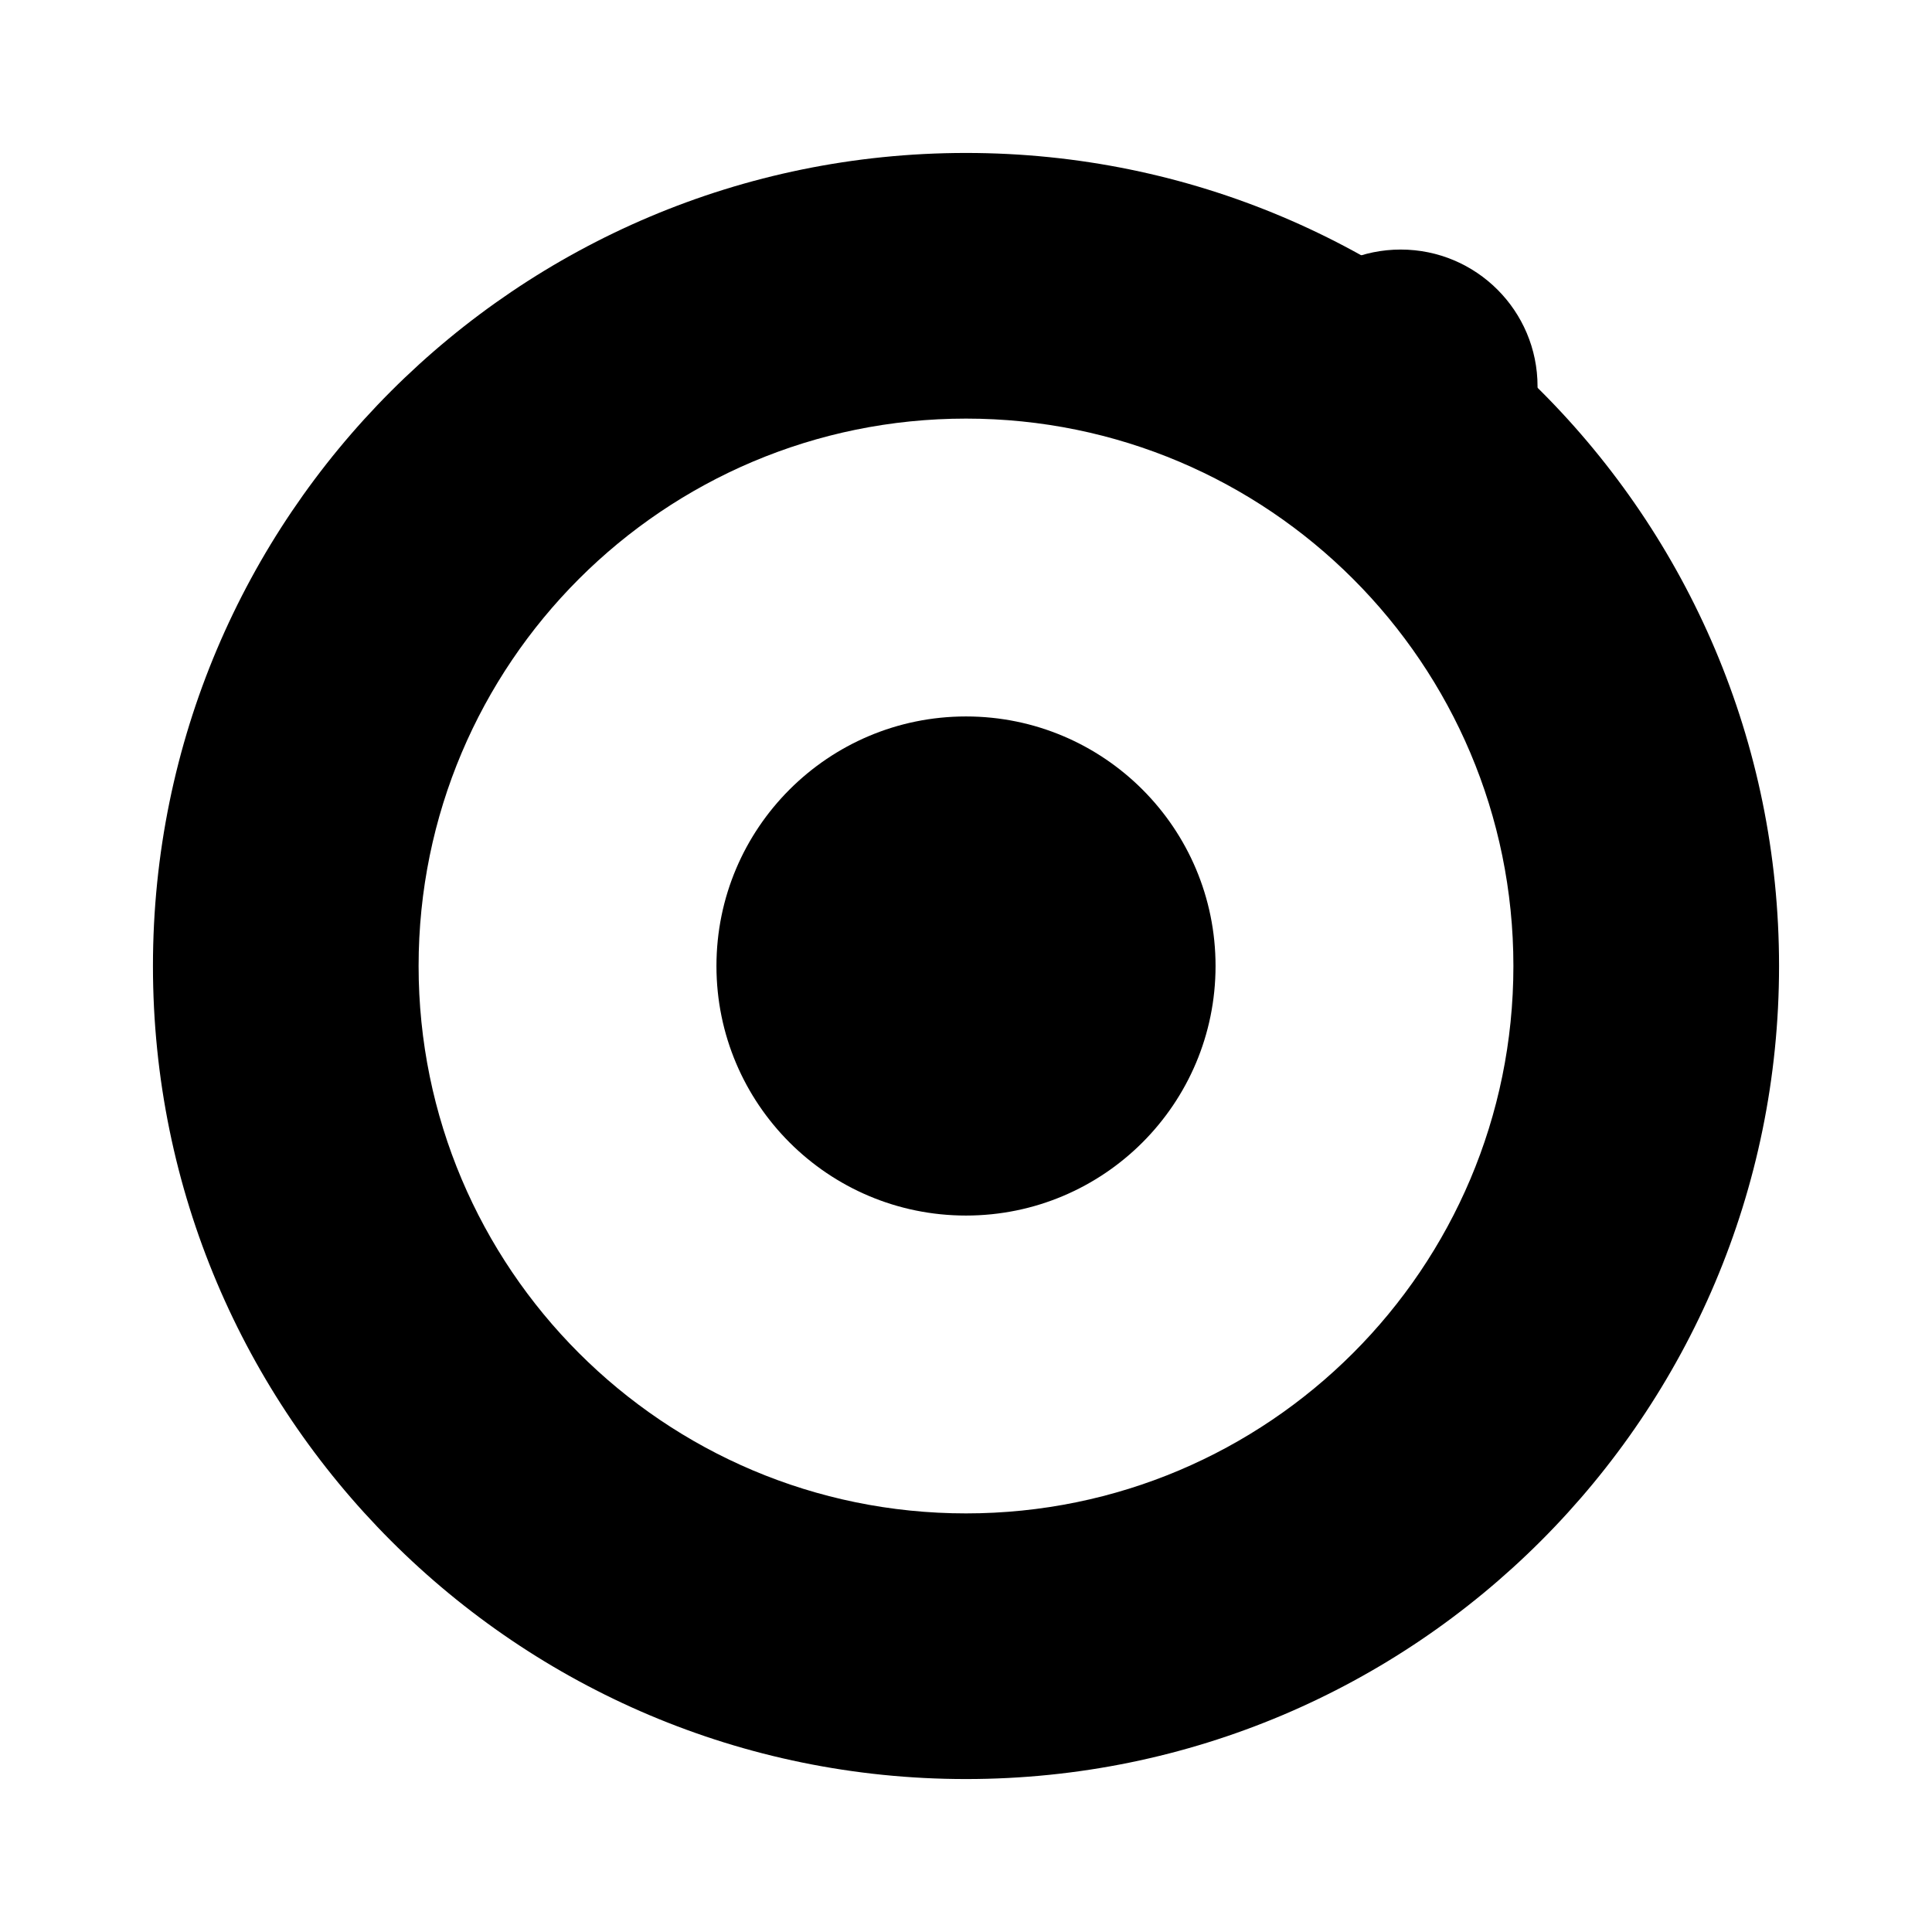
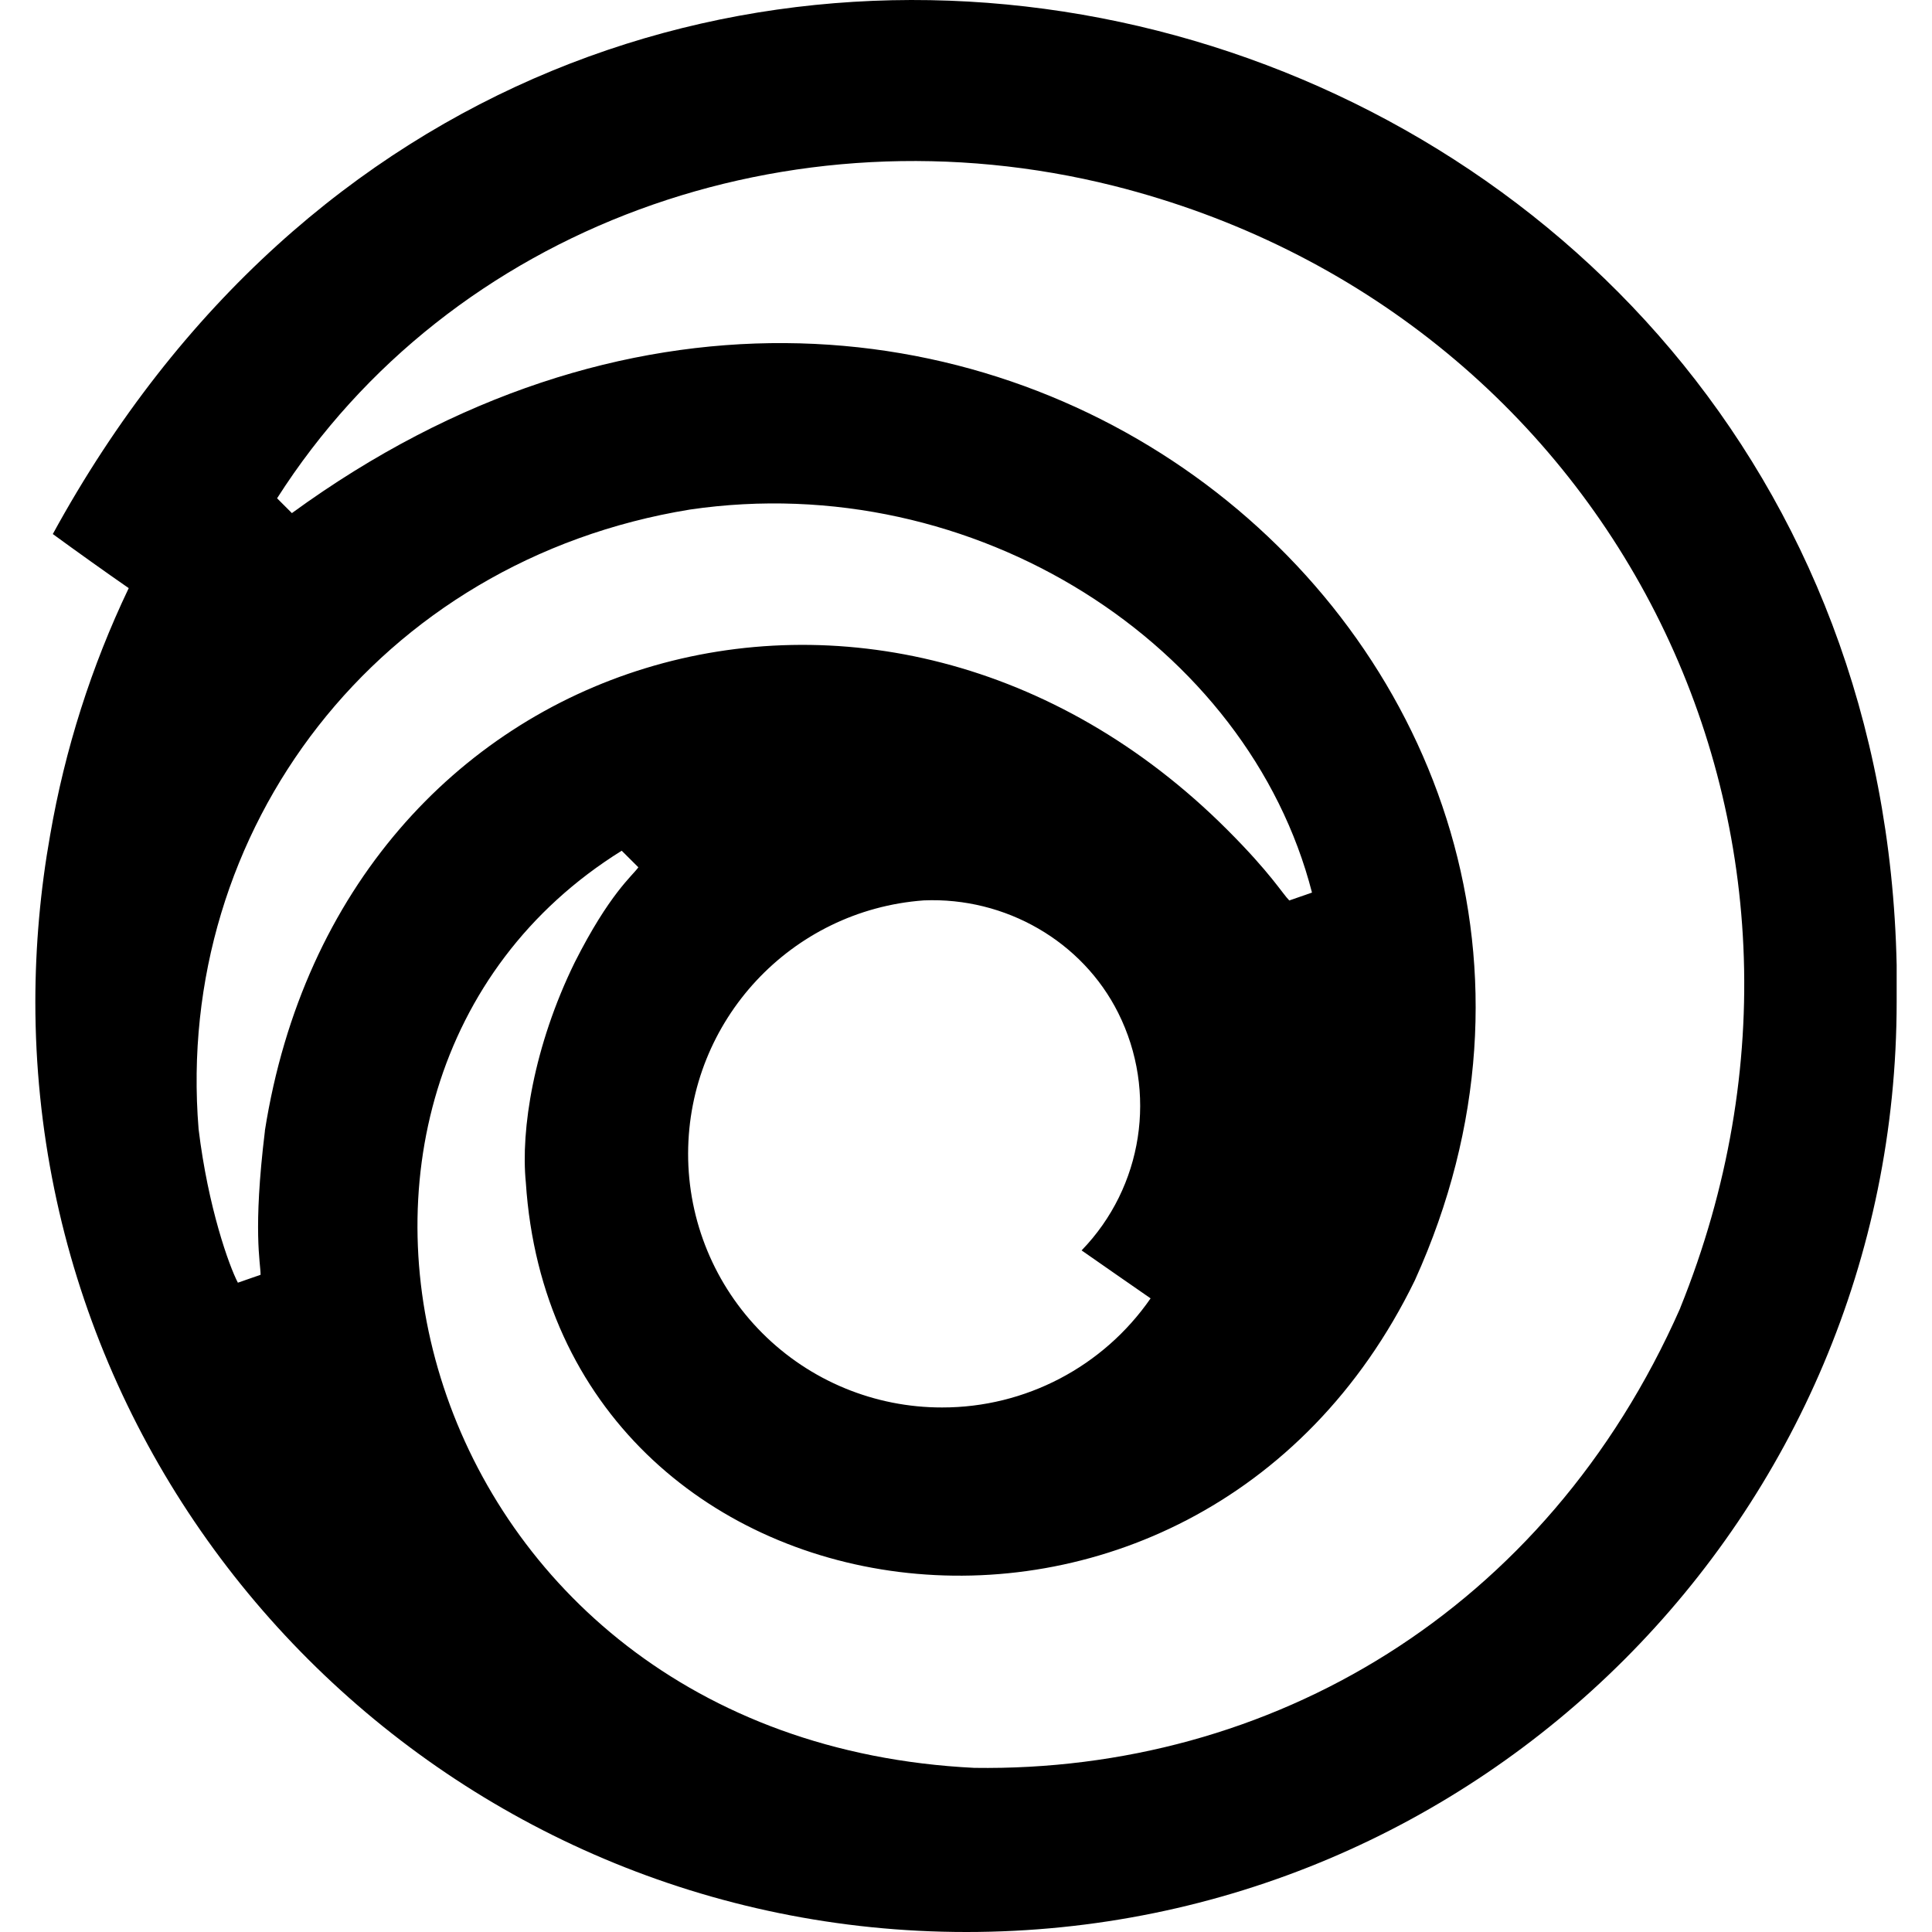
<svg xmlns="http://www.w3.org/2000/svg" role="img" viewBox="0 0 24 24">
-   <path fill-rule="evenodd" d="M12 1.9A10.1 10.1 0 1 1 1.9 12 10.1 10.1 0 0 1 12 1.9zm0 3.3A6.8 6.8 0 1 0 18.8 12 6.8 6.8 0 0 0 12 5.2z" />
-   <circle cx="12" cy="12" r="3.1" />
-   <path d="M17.4 3.1a1.7 1.7 0 1 1-1.7 1.7 1.7 1.7 0 0 1 1.7-1.7z" />
+   <path d="M23.561 11.988C23.301-.304 6.954-4.89.656 6.634c.282.206.661.477.943.672a11.747 11.747 0 00-.976 3.067 11.885 11.885 0 00-.184 2.071C.439 18.818 5.621 24 12.005 24c6.385 0 11.556-5.17 11.556-11.556v-.455zm-20.27 2.06c-.152 1.246-.054 1.636-.054 1.788l-.282.098c-.108-.206-.37-.932-.488-1.908C2.163 10.308 4.7 6.96 8.57 6.33c3.544-.52 6.937 1.68 7.728 4.758l-.282.098c-.087-.087-.228-.336-.77-.878-4.281-4.281-11.002-2.32-11.956 3.74zm11.002 2.081a3.145 3.145 0 01-2.59 1.355 3.15 3.15 0 01-3.155-3.155 3.159 3.159 0 012.927-3.144c1.018-.043 1.972.51 2.416 1.398a2.58 2.58 0 01-.455 2.95c.293.205.575.4.856.595zm6.58.12c-1.669 3.782-5.106 5.766-8.77 5.712-7.034-.347-9.083-8.466-4.38-11.393l.207.206c-.076.108-.358.325-.791 1.182-.51 1.041-.672 2.081-.607 2.732.369 5.67 8.314 6.83 11.045 1.214C21.057 8.217 11.822.401 3.626 6.374l-.184-.184C5.599 2.808 9.816 1.3 13.837 2.309c6.147 1.55 9.453 7.956 7.035 13.94z" />
</svg>
